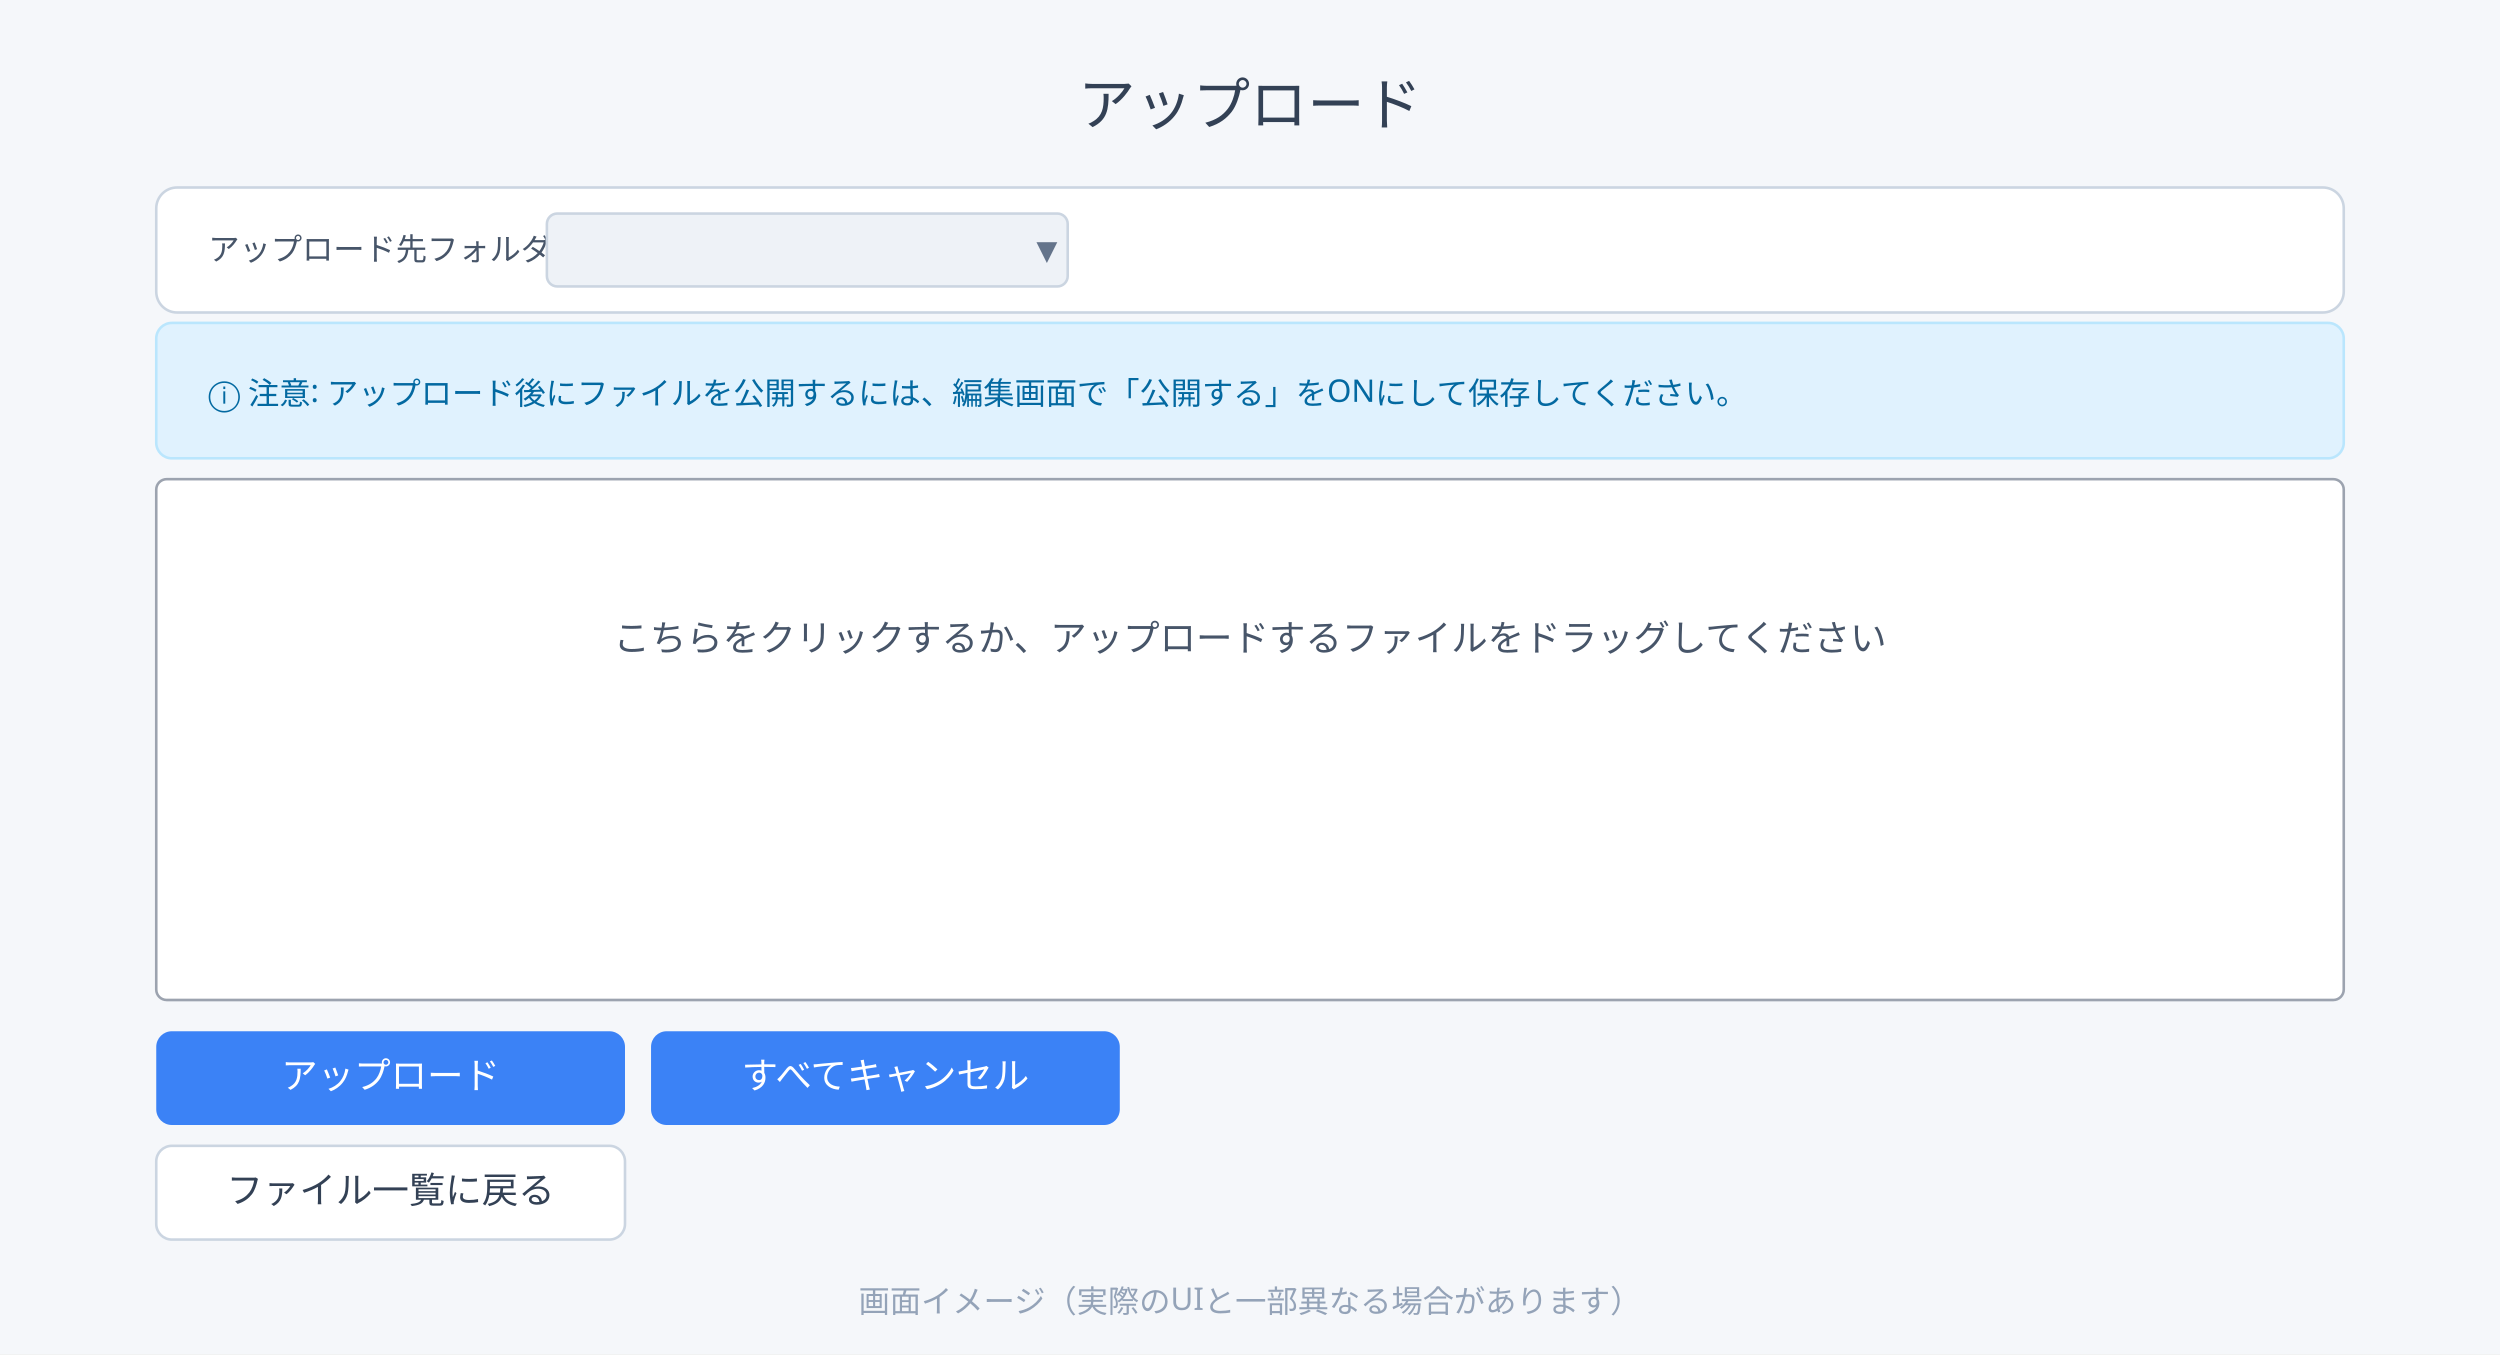
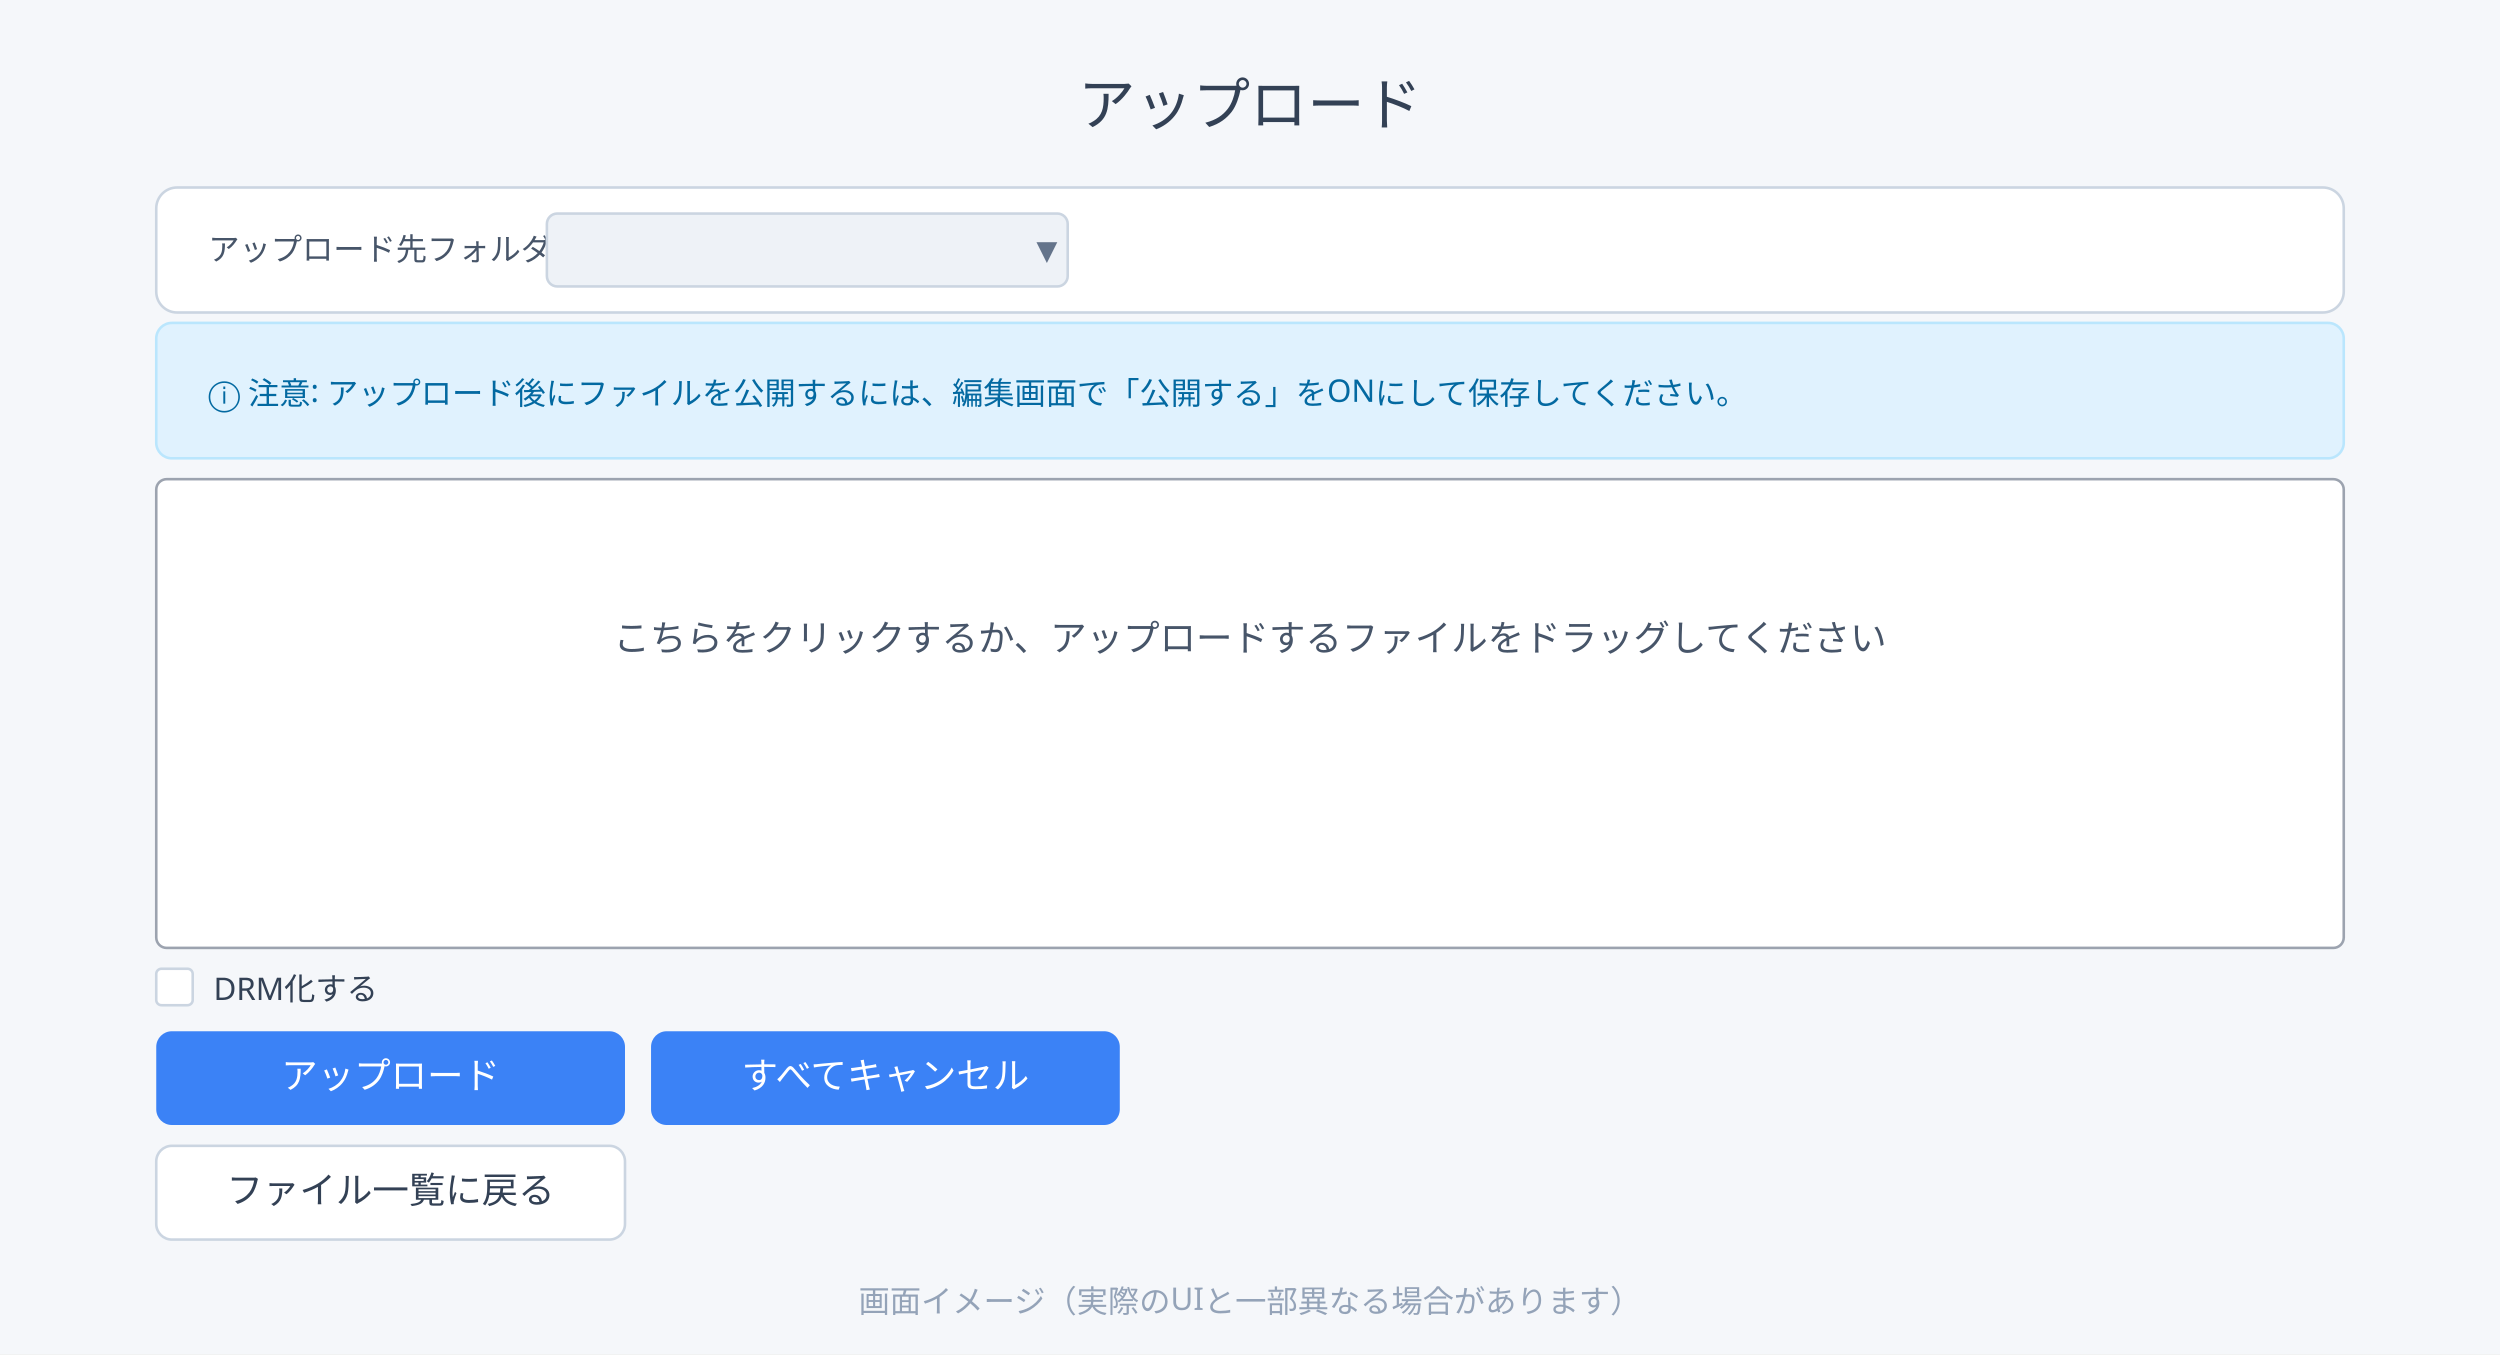
<svg xmlns="http://www.w3.org/2000/svg" width="960" height="520" viewBox="0 0 960 520">
  <rect width="100%" height="100%" fill="#f5f7fa" />
  <text x="480" y="48" text-anchor="middle" font-family="sans-serif" font-size="22" fill="#334155">アップロード</text>
  <rect x="60" y="72" width="840" height="48" rx="8" fill="#ffffff" stroke="#cbd5e1" />
  <text x="80" y="100" font-family="sans-serif" font-size="12" fill="#475569">アップロード先フォルダ:</text>
  <rect x="210" y="82" width="200" height="28" rx="4" fill="#eef2f7" stroke="#cbd5e1" />
  <polygon points="398,93 406,93 402,101" fill="#64748b" />
  <rect x="60" y="124" width="840" height="52" rx="6" fill="#e0f2fe" stroke="#bae6fd" />
  <text x="80" y="155" font-family="sans-serif" font-size="12" fill="#0369a1">ⓘ 注意: アップロード後にファイルを公開するには、編集画面で「公開する」をONにして保存してください。</text>
-   <rect x="60" y="184" width="840" height="200" rx="4" fill="#ffffff" stroke="#9ca3af" />
+   <rect x="60" y="184" width="840" height="180" rx="4" fill="#ffffff" stroke="#9ca3af" />
  <text x="480" y="250" text-anchor="middle" font-family="sans-serif" font-size="14" fill="#475569">こちらをクリックするか、アップロードするファイルをドラッグしてください</text>
+   <rect x="60" y="372" width="14" height="14" rx="2" fill="#ffffff" stroke="#cbd5e1" />
+   <text x="82" y="384" font-family="sans-serif" font-size="12" fill="#334155">DRM化する</text>
  <rect x="60" y="396" width="180" height="36" rx="6" fill="#3b82f6" />
  <text x="150" y="418" text-anchor="middle" font-family="sans-serif" font-size="14" fill="#ffffff">アップロード</text>
  <rect x="250" y="396" width="180" height="36" rx="6" fill="#3b82f6" />
  <text x="340" y="418" text-anchor="middle" font-family="sans-serif" font-size="14" fill="#ffffff">すべてキャンセル</text>
  <rect x="60" y="440" width="180" height="36" rx="6" fill="#ffffff" stroke="#cbd5e1" />
  <text x="150" y="462" text-anchor="middle" font-family="sans-serif" font-size="14" fill="#334155">ファイル一覧に戻る</text>
  <text x="480" y="504" text-anchor="middle" font-family="sans-serif" font-size="12" fill="#94a3b8">画面イメージ（実際のUIと一部異なる場合があります）</text>
</svg>
